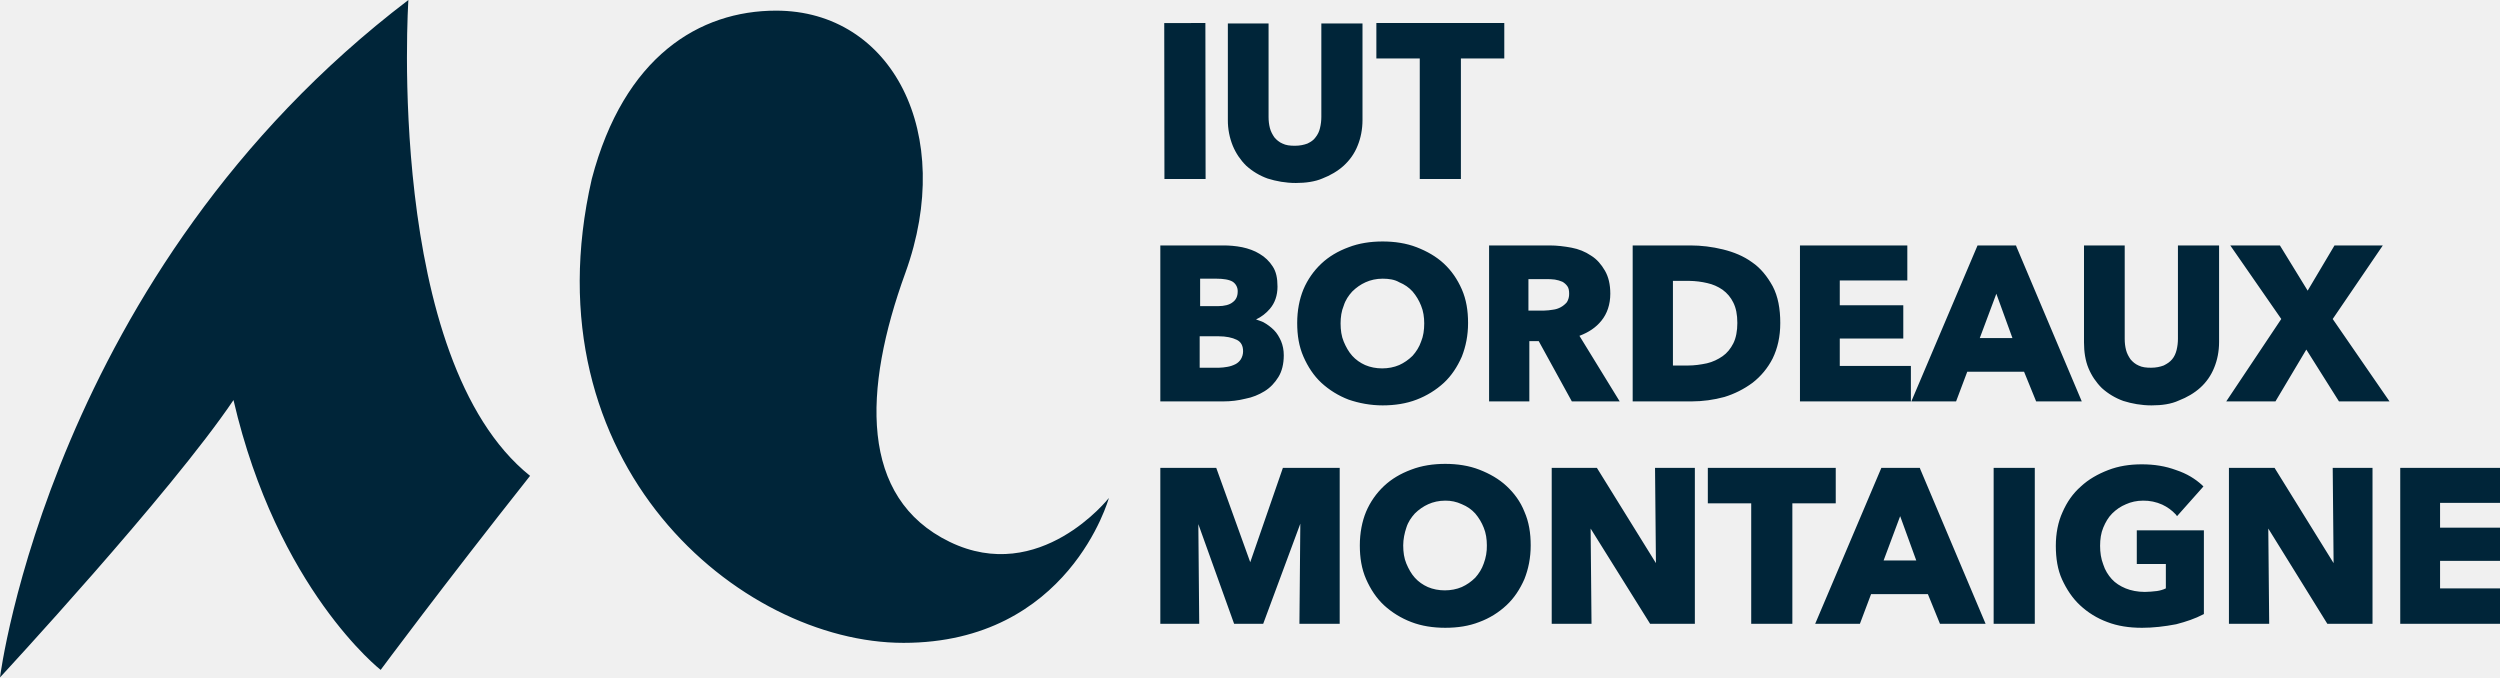
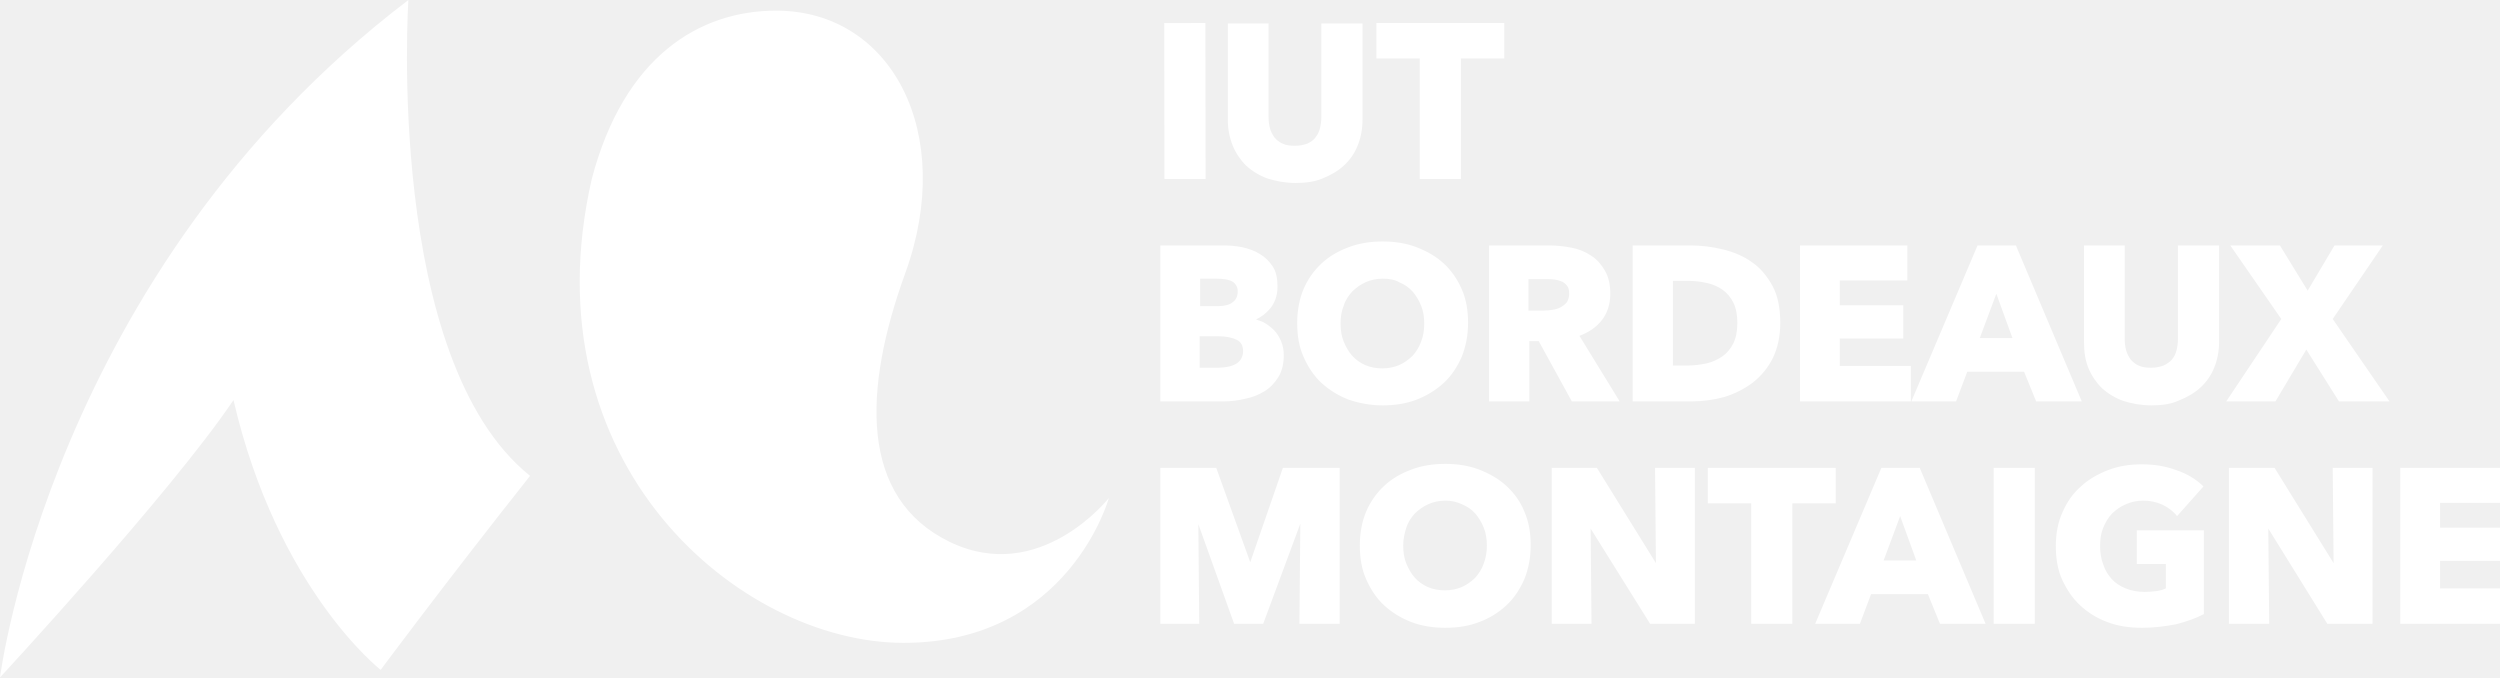
<svg xmlns="http://www.w3.org/2000/svg" width="155" height="42" fill="none">
-   <g clip-path="url(#a)" fill="#002539">
+   <g clip-path="url(#a)" fill="#fff">
    <path d="M0 42S3.162 16.866 25.32 0c0 0-1.47 22.277 7.544 29.502-5.436 6.867-9.263 12.031-9.263 12.031s-6.406-5-9.124-16.729C10.567 30.6 0 42 0 42ZM48.117.66c7.183 0 11.148 7.608 8.015 16.26-2.635 7.253-2.857 13.955 2.745 16.674 5.602 2.72 9.873-2.719 9.873-2.719s-2.468 8.982-12.73 8.982c-10.15 0-23.378-11.097-19.33-28.76C38.689 3.49 43.375.66 48.118.66ZM75.85 24.887h-3.91v-9.67h3.91c.36 0 .749.028 1.165.11.388.083.776.22 1.081.413.333.192.61.467.804.769.222.33.305.741.305 1.263 0 .55-.166 1.017-.471 1.374a2.556 2.556 0 0 1-.86.66c.167.054.305.109.444.164.25.137.472.302.666.494.194.193.332.44.443.687.111.275.167.55.167.88 0 .521-.111.988-.333 1.345-.222.357-.5.66-.86.88-.36.219-.748.384-1.192.466-.444.11-.888.165-1.36.165Zm-1.442-2.088h1.165c.166 0 .36-.027.526-.055.167-.027.333-.082.5-.165a.878.878 0 0 0 .332-.302.942.942 0 0 0 .14-.494c0-.33-.112-.577-.39-.714-.276-.138-.665-.22-1.136-.22H74.38v1.95h.028Zm0-3.818h1.109c.388 0 .721-.082.915-.247.194-.138.305-.357.305-.66a.693.693 0 0 0-.305-.604c-.222-.137-.582-.192-1.026-.192h-.998v1.703ZM85.723 25.134c-.749 0-1.47-.137-2.108-.357a5.292 5.292 0 0 1-1.692-1.044c-.471-.44-.832-.989-1.109-1.62-.277-.632-.388-1.319-.388-2.088 0-.77.138-1.483.388-2.088a4.716 4.716 0 0 1 1.11-1.593c.47-.44 1.025-.77 1.691-1.016.638-.247 1.359-.357 2.108-.357.749 0 1.47.11 2.108.357.637.247 1.22.577 1.691 1.016.472.44.832.961 1.11 1.593.277.632.388 1.319.388 2.088 0 .769-.139 1.456-.388 2.088-.278.631-.638 1.18-1.11 1.62a5.294 5.294 0 0 1-1.692 1.044c-.637.247-1.358.357-2.107.357Zm0-7.856c-.388 0-.749.082-1.054.22-.305.137-.582.33-.832.577-.222.247-.416.521-.527.879-.139.33-.194.714-.194 1.098 0 .412.055.797.194 1.127.139.33.305.631.527.879.222.247.5.44.804.576.638.275 1.47.275 2.108 0 .305-.137.582-.33.832-.576.222-.248.416-.55.527-.88.138-.33.194-.714.194-1.126 0-.384-.056-.769-.194-1.098a3.096 3.096 0 0 0-.527-.88c-.222-.247-.5-.439-.832-.576-.277-.165-.638-.22-1.026-.22ZM100.421 24.887h-2.967l-2.052-3.736h-.583v3.736h-2.496v-9.67h3.744c.472 0 .915.056 1.36.138.443.083.859.247 1.22.495.36.22.637.549.86.934.221.384.332.851.332 1.428 0 .66-.194 1.236-.555 1.676-.333.412-.776.714-1.359.933l2.496 4.066Zm-5.657-5.631h.97c.195 0 .36-.028.555-.055a1.333 1.333 0 0 0 .86-.467.97.97 0 0 0 .138-.522c0-.192-.027-.357-.11-.467a.956.956 0 0 0-.306-.275 1.917 1.917 0 0 0-.471-.137c-.166-.027-.36-.027-.527-.027h-1.11v1.95ZM104.886 24.887h-3.66v-9.67h3.577c.666 0 1.359.083 2.025.248.665.165 1.275.412 1.802.797.527.357.943.879 1.276 1.483.333.632.471 1.4.471 2.28 0 .851-.166 1.566-.471 2.197a4.475 4.475 0 0 1-1.248 1.511 5.793 5.793 0 0 1-1.747.88 7.781 7.781 0 0 1-2.025.274Zm-1.192-2.225h.97c.389 0 .777-.055 1.165-.137.361-.083.694-.248.971-.44s.499-.467.666-.797c.166-.33.249-.769.249-1.263 0-.522-.083-.934-.249-1.264a2.115 2.115 0 0 0-.666-.796 2.651 2.651 0 0 0-.943-.412 5.113 5.113 0 0 0-1.109-.138h-1.026v5.247h-.028ZM118.475 24.887h-6.877v-9.67h6.656v2.17h-4.188v1.54h3.938v2.06h-3.938v1.702h4.409v2.198ZM129.07 24.887h-2.829l-.749-1.84h-3.522l-.693 1.84h-2.774l4.105-9.67h2.385l.028.083 4.049 9.587Zm-6.323-3.928h2.024l-.998-2.747-1.026 2.747ZM133.396 25.134c-.638 0-1.221-.11-1.747-.275a3.986 3.986 0 0 1-1.332-.796 3.755 3.755 0 0 1-.832-1.236c-.194-.467-.277-1.017-.277-1.594v-6.015h2.524v5.796c0 .247.027.467.083.687.055.22.166.412.277.576.139.165.305.302.499.385.222.11.472.137.777.137.305 0 .555-.055.777-.137.221-.11.388-.22.526-.385.139-.165.222-.357.278-.576a2.93 2.93 0 0 0 .083-.687v-5.796h2.551v5.988c0 .577-.111 1.126-.305 1.593a3.321 3.321 0 0 1-.859 1.236c-.361.33-.832.605-1.332.797-.471.22-1.053.302-1.691.302ZM148.15 24.887h-3.134l-2.024-3.214-1.914 3.214h-3.051l3.412-5.11-3.162-4.56h3.078l1.72 2.803 1.664-2.802h2.995l-3.106 4.56 3.522 5.109ZM83.06 38.676h-2.496l.056-6.208-2.302 6.208h-1.803l-2.218-6.18.055 6.18H71.94v-9.669h3.467l2.108 5.851 2.024-5.85h3.522v9.668ZM89.606 38.923c-.75 0-1.47-.11-2.108-.357a5.292 5.292 0 0 1-1.692-1.043c-.471-.44-.832-.99-1.11-1.621-.276-.632-.387-1.319-.387-2.088 0-.769.138-1.483.388-2.087a4.715 4.715 0 0 1 1.11-1.593c.47-.44 1.025-.77 1.69-1.017.639-.247 1.36-.357 2.109-.357.748 0 1.47.11 2.107.357.638.247 1.22.577 1.692 1.017.471.439.86.96 1.11 1.593.277.631.388 1.318.388 2.087 0 .77-.139 1.456-.389 2.088-.277.632-.638 1.181-1.109 1.62a5.005 5.005 0 0 1-1.692 1.044c-.637.248-1.33.357-2.107.357Zm0-7.883c-.389 0-.75.082-1.054.22-.305.137-.583.33-.832.576-.222.248-.416.522-.527.88-.111.33-.194.714-.194 1.098 0 .412.055.797.194 1.127.139.33.305.631.527.878.222.248.499.44.804.577.638.275 1.47.275 2.108 0 .305-.137.582-.33.832-.577.222-.247.416-.549.527-.879a3.01 3.01 0 0 0 .194-1.126c0-.384-.056-.769-.194-1.099a3.1 3.1 0 0 0-.527-.879c-.222-.247-.5-.439-.832-.576a2.351 2.351 0 0 0-1.026-.22ZM105.081 38.676h-2.774l-3.688-5.906.055 5.906h-2.468v-9.669h2.801l3.661 5.906-.056-5.906h2.469v9.67ZM111.126 38.676h-2.551v-7.471h-2.69v-2.198h7.931v2.198h-2.69v7.471ZM123.107 38.676h-2.829l-.749-1.84h-3.522l-.693 1.84h-2.773l4.104-9.669h2.385l.028.083 4.049 9.586Zm-6.323-3.928h2.024l-.998-2.747-1.026 2.747ZM126.157 29.007h-2.551v9.67h2.551v-9.67ZM132.786 38.923c-.777 0-1.498-.11-2.136-.357a5.004 5.004 0 0 1-1.691-1.043c-.472-.44-.832-.99-1.11-1.594-.277-.604-.388-1.318-.388-2.087 0-.77.139-1.484.416-2.088.277-.632.638-1.154 1.137-1.593.471-.44 1.054-.77 1.692-1.016.638-.248 1.331-.357 2.08-.357.776 0 1.47.11 2.135.357.666.22 1.193.549 1.609.933l.083.083-1.636 1.84-.084-.11a2.683 2.683 0 0 0-.832-.604 2.8 2.8 0 0 0-1.192-.247c-.388 0-.749.082-1.054.22-.333.137-.61.33-.86.576-.249.248-.416.55-.554.88-.139.33-.195.714-.195 1.126 0 .412.056.796.195 1.154.111.356.305.659.527.906.221.247.526.44.859.577.333.137.749.22 1.193.22.249 0 .499-.028.749-.055.194-.028.388-.083.554-.165v-1.511h-1.802V32.88h4.16v5.192l-.056.027c-.471.248-1.026.44-1.664.605-.721.137-1.414.22-2.135.22ZM147.096 38.676h-2.801l-3.661-5.906.056 5.906h-2.496v-9.669h2.829l3.66 5.906-.055-5.906h2.468v9.67ZM155.693 38.676h-6.878v-9.669h6.629v2.17h-4.16v1.538h3.938v2.06h-3.938v1.704h4.409v2.197ZM80.342 11.345c-.638 0-1.22-.11-1.747-.275a3.98 3.98 0 0 1-1.331-.797 3.75 3.75 0 0 1-.832-1.236 4.186 4.186 0 0 1-.305-1.593V1.456h2.524v5.796c0 .247.027.467.083.687.055.22.166.412.277.576.139.165.305.303.5.385.221.11.47.137.776.137.305 0 .555-.055.776-.137.222-.11.389-.22.5-.385a1.4 1.4 0 0 0 .277-.576 2.91 2.91 0 0 0 .083-.687V1.456h2.552v5.988c0 .577-.111 1.126-.305 1.593-.195.495-.5.907-.86 1.236-.36.33-.832.605-1.331.797-.444.192-1.026.275-1.637.275ZM90.576 11.098h-2.551V3.625h-2.69V1.428h7.931v2.198h-2.69v7.472ZM74.734 1.427l-2.551.003.012 9.67 2.552-.004-.013-9.67Z" />
  </g>
  <defs>
    <clipPath id="a">
      <path fill="#fff" d="M0 0h155v42H0z" />
    </clipPath>
  </defs>
</svg>
